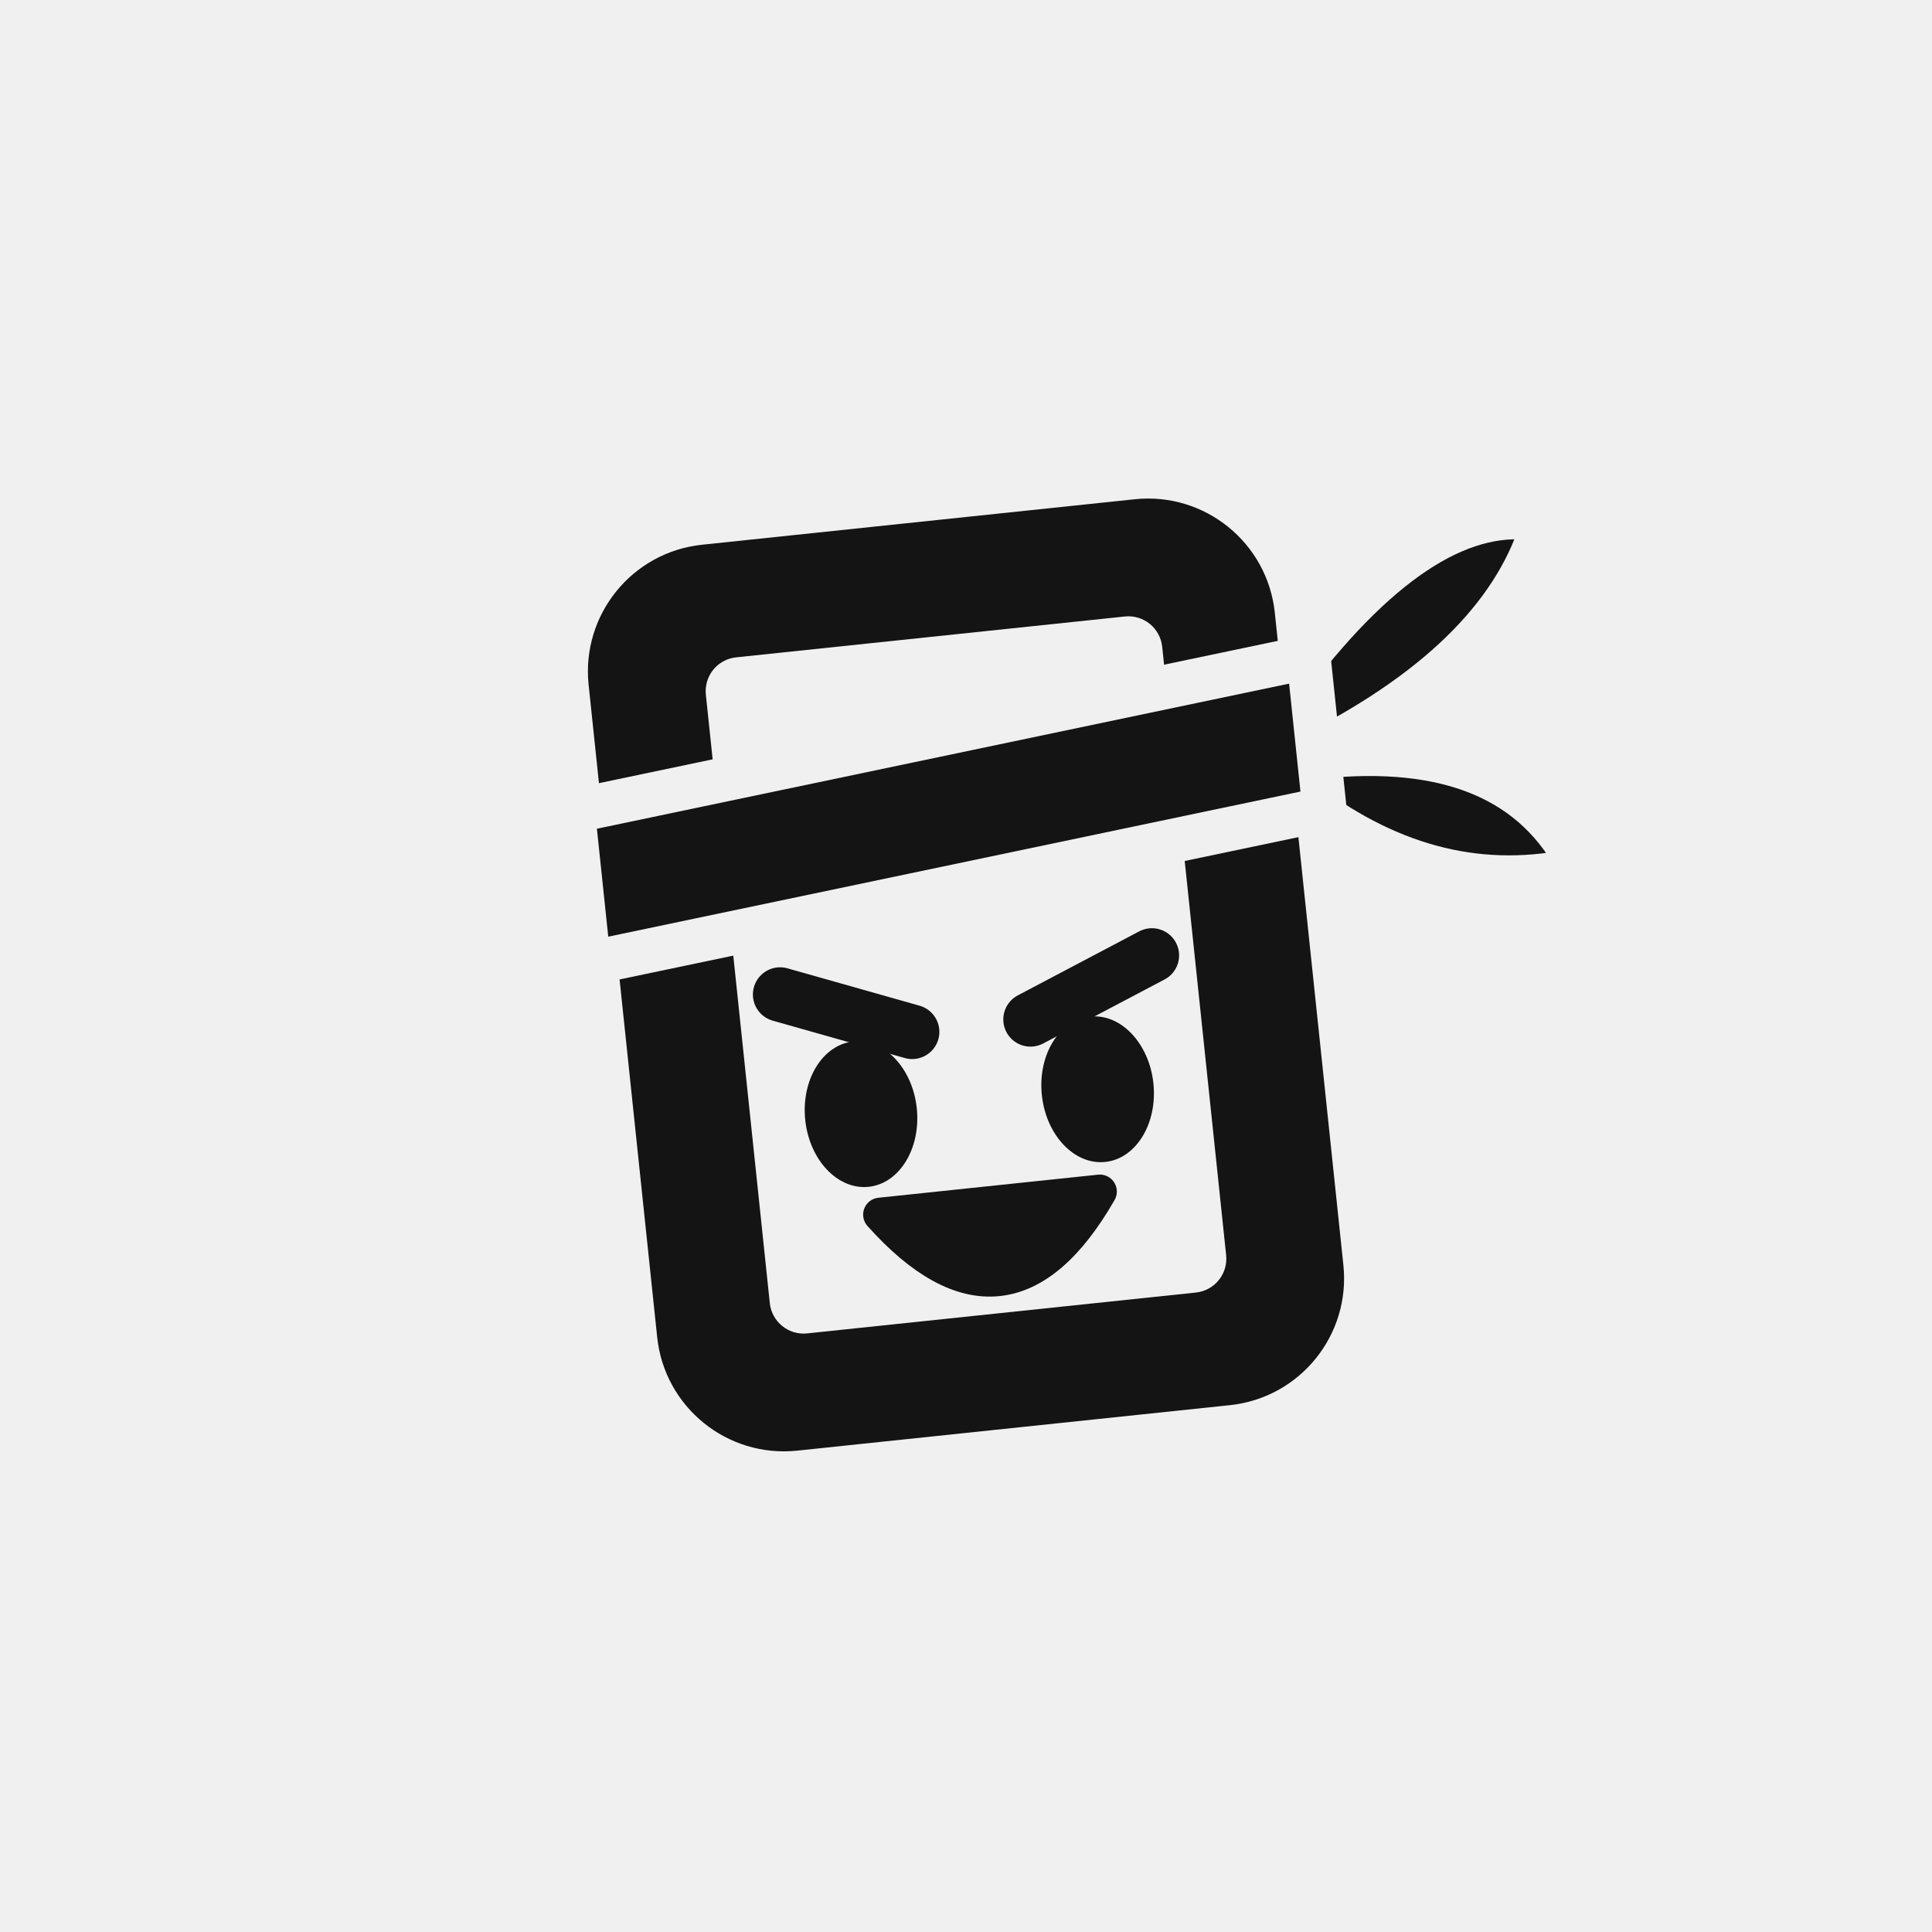
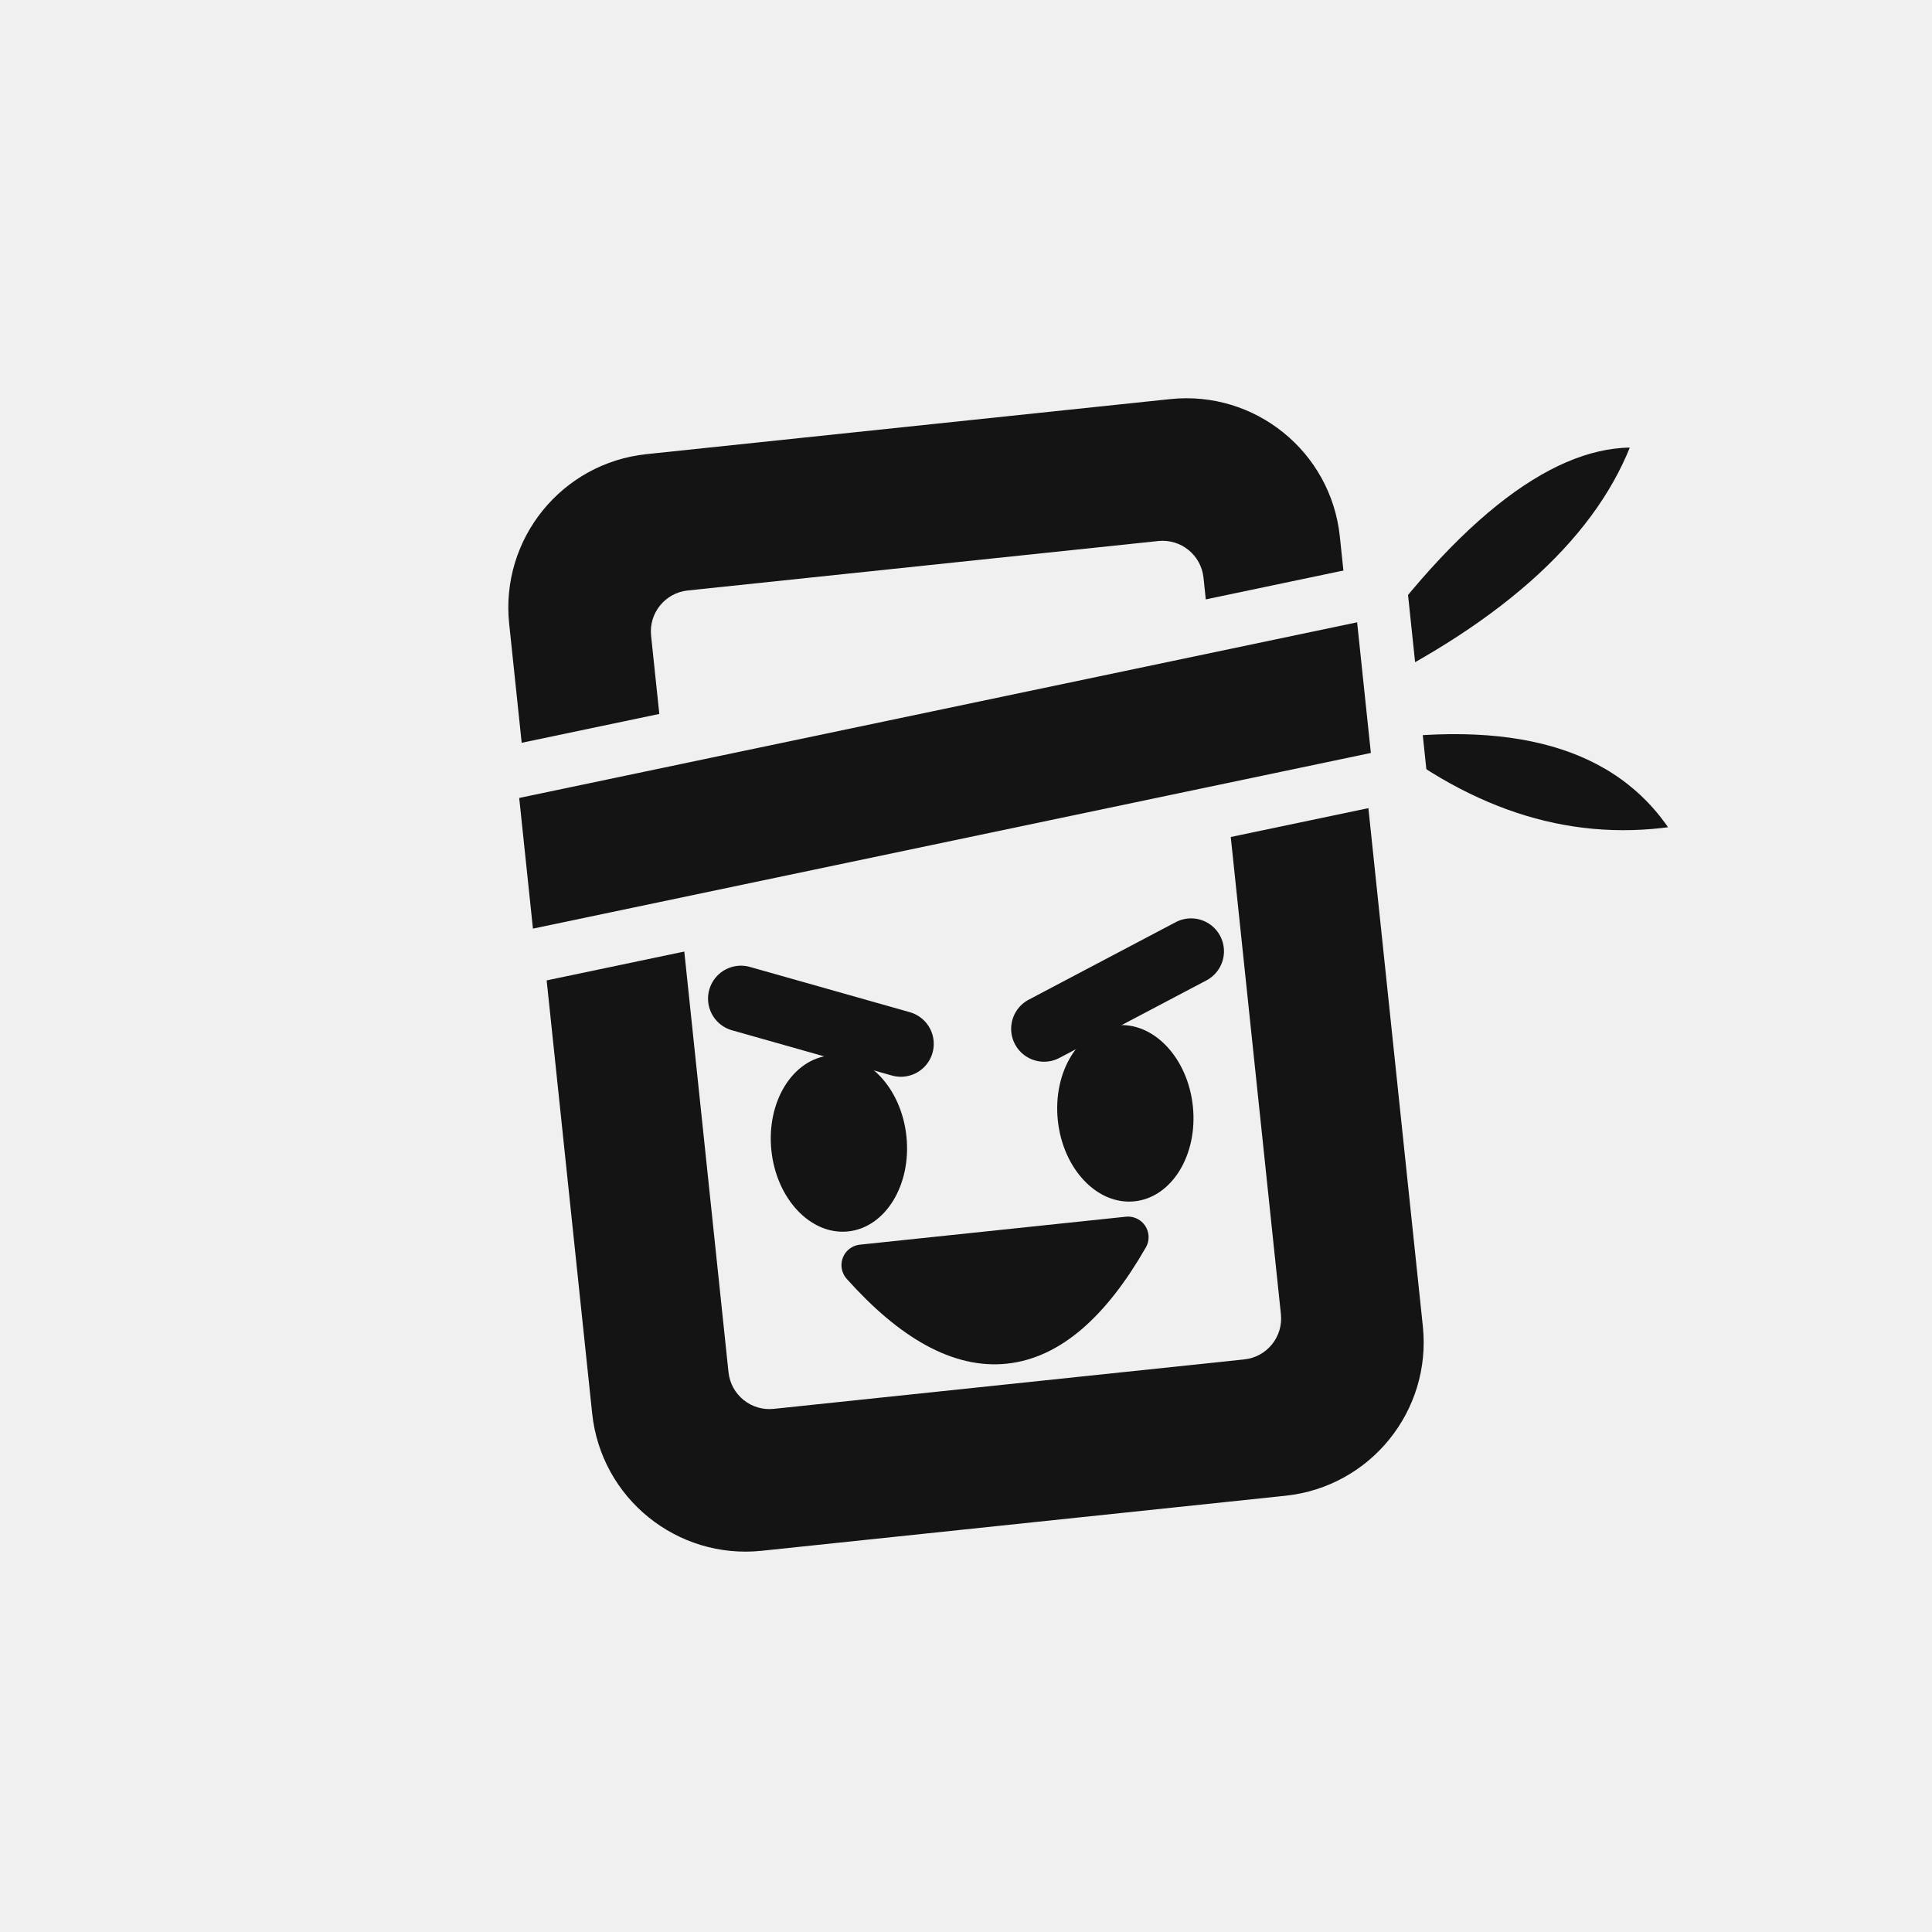
<svg xmlns="http://www.w3.org/2000/svg" width="108" height="108" viewBox="0 0 108 108">
  <defs>
    <mask id="m" maskUnits="userSpaceOnUse" x="0" y="0" width="108" height="108">
      <rect width="108" height="108" fill="#000" />
-       <g transform="translate(54,54.5) rotate(-6) scale(0.95)" stroke-linejoin="round" stroke-linecap="round">
+       <g transform="translate(54,54.5) rotate(-6) scale(1.15)" stroke-linejoin="round" stroke-linecap="round">
        <rect x="-20.3" y="-26.8" width="40.6" height="53.6" rx="7.5" fill="#fff" />
        <rect x="-13.5" y="-20" width="27" height="40" rx="2" fill="#000" />
        <path d="M21 -15.5 Q30 -25 36.5 -23 Q33.5 -15.5 22 -11 Z M22 -10.5 Q33.5 -10.5 36.5 -2.5 Q28 -1.5 21 -8 Z" fill="#fff" stroke="#000" stroke-width="2.4" />
        <path d="M-22 -12 L22 -16.5 L22 -7.5 L-22 -3 Z" fill="#fff" stroke="#000" stroke-width="2.6" />
        <path d="M-11 0 L-3.5 3 M11 0 L3.5 3" fill="none" stroke="#fff" stroke-width="3.2" />
        <ellipse cx="-7" cy="7.5" rx="3.3" ry="4.3" fill="#fff" />
        <ellipse cx="7" cy="7.5" rx="3.3" ry="4.3" fill="#fff" />
        <path d="M-6.5 13.5 Q0 22.5 6.5 13.5 Z" fill="#fff" stroke="#fff" stroke-width="2" />
      </g>
    </mask>
  </defs>
  <rect width="108" height="108" fill="#141414" mask="url(#m)" />
</svg>
